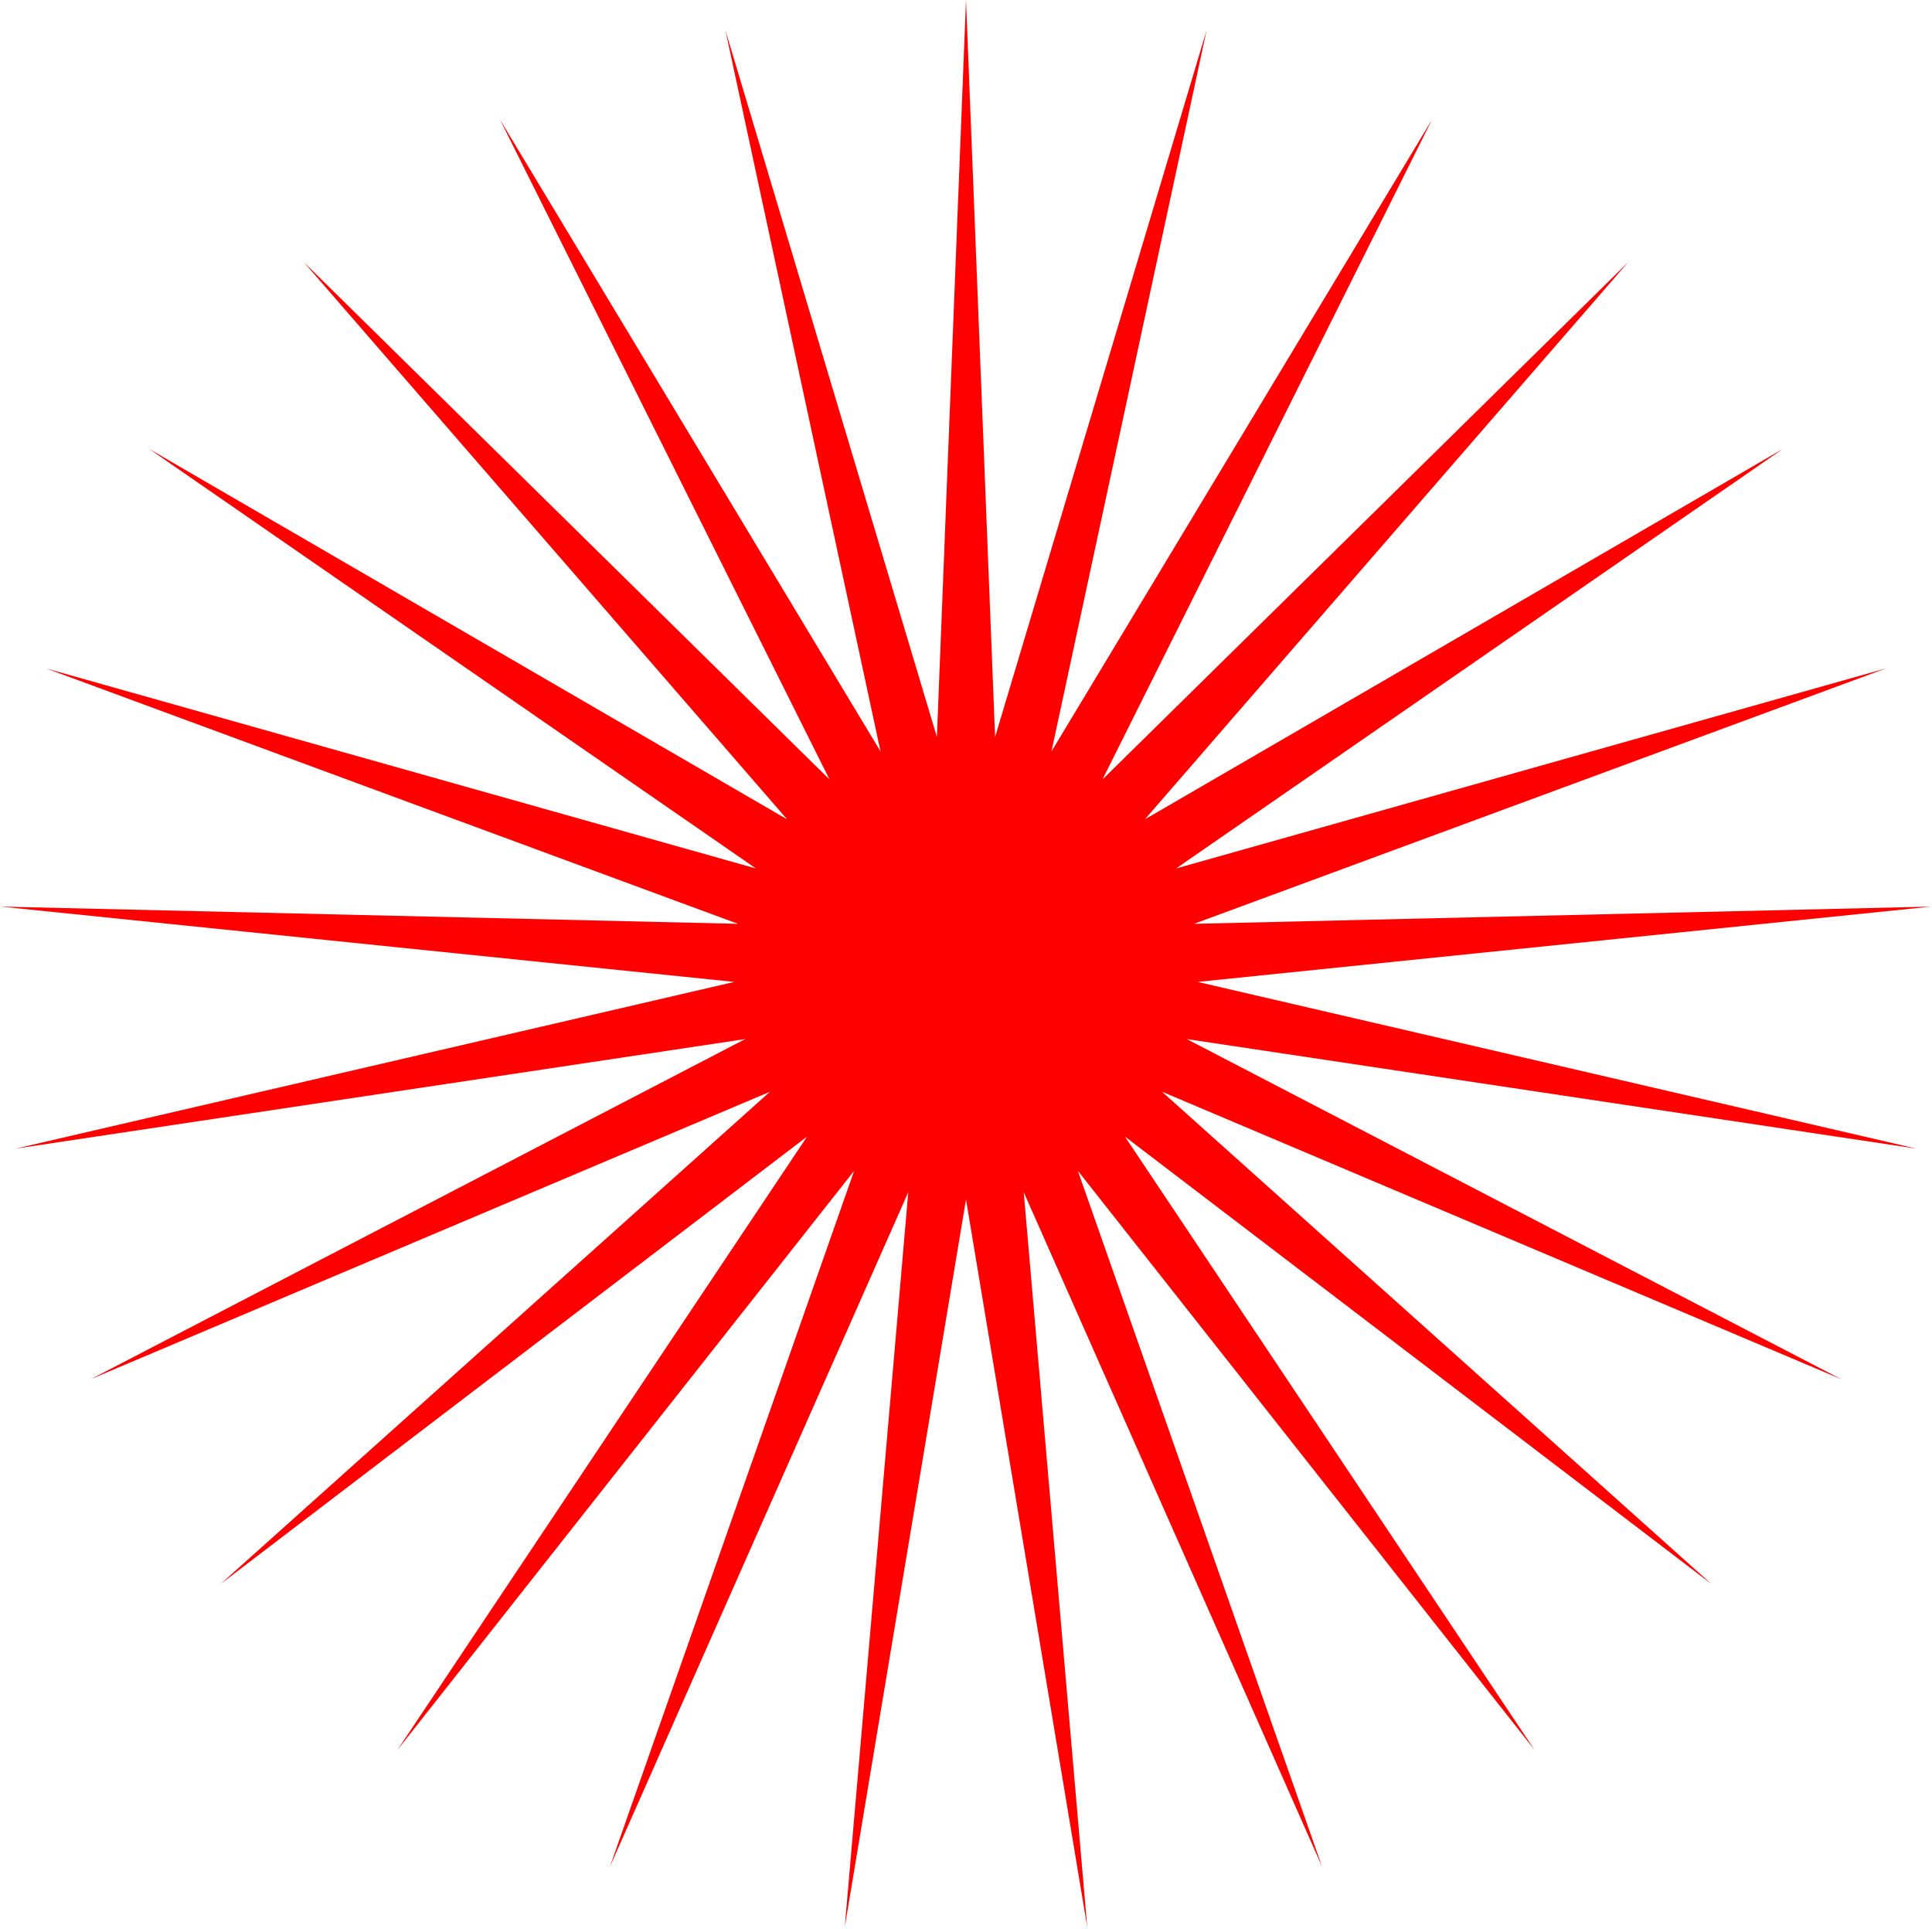
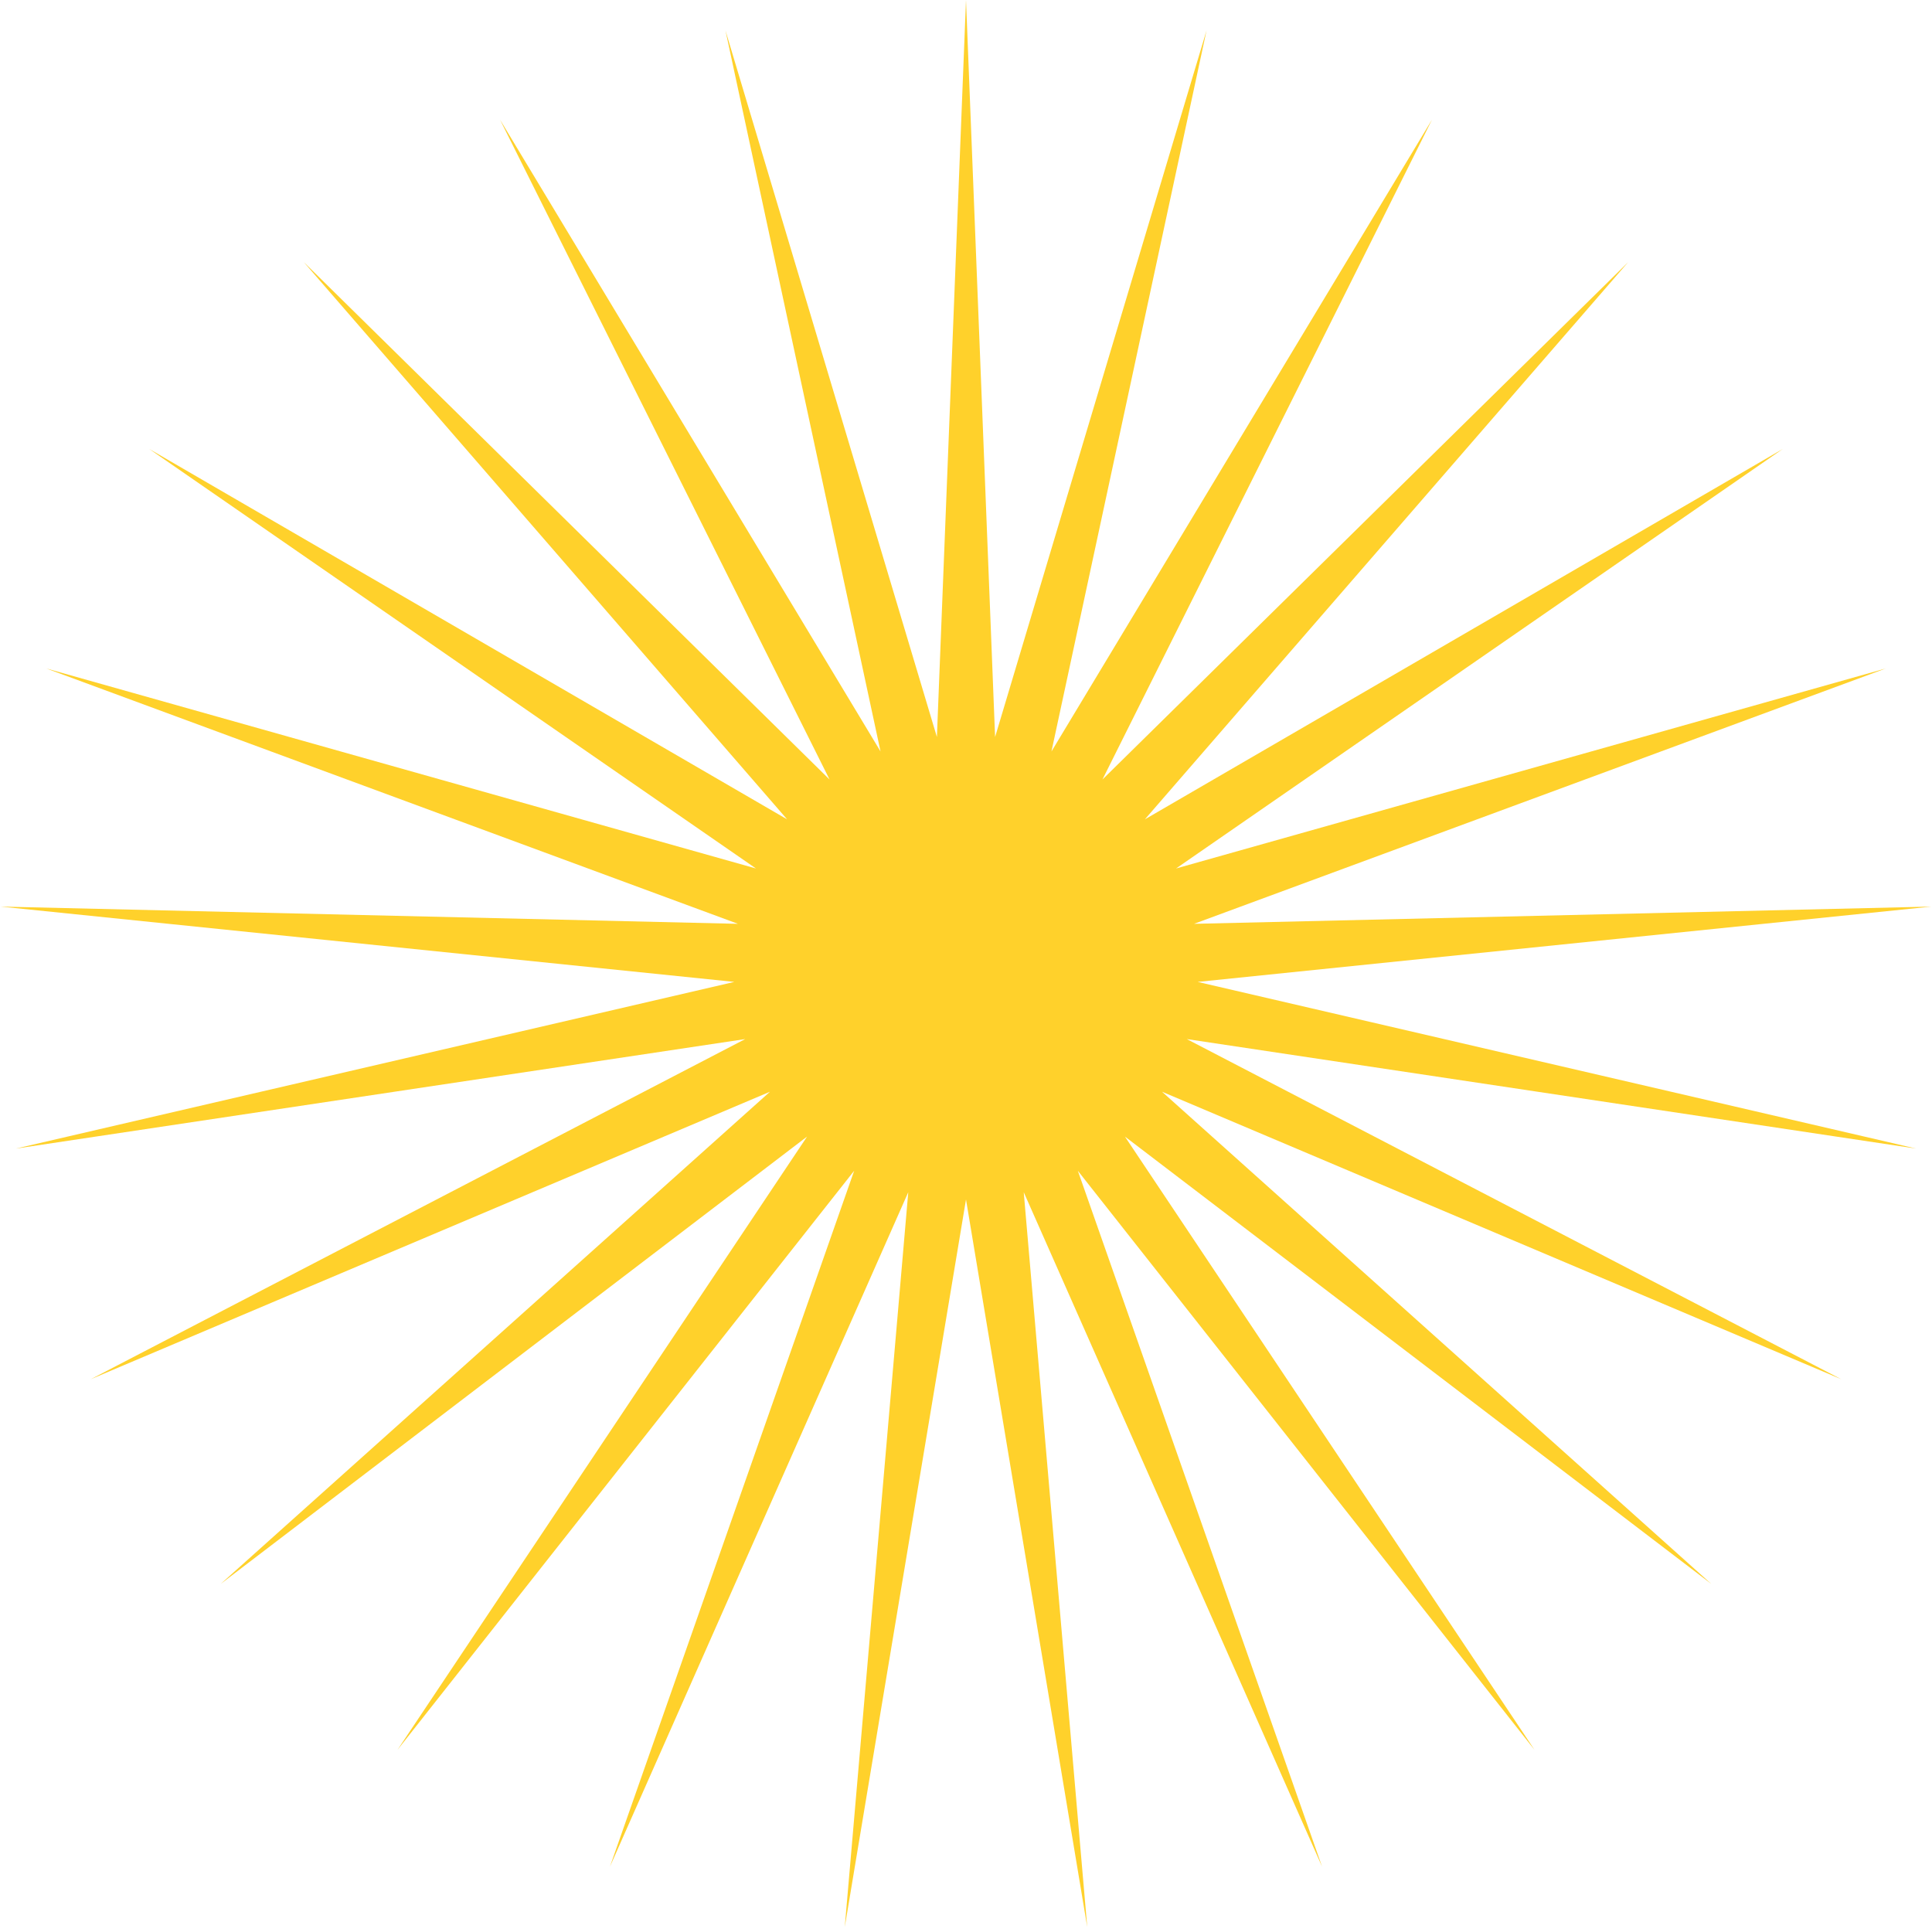
<svg xmlns="http://www.w3.org/2000/svg" width="1506" height="1503" viewBox="0 0 1506 1503" fill="none">
-   <path d="M753 0L775.68 574.467L940.512 23.688L819.616 585.748L1116.24 93.265L859.366 607.6L1269.15 204.358L892.432 638.652L1389.62 349.987L916.737 676.951L1470.1 521.001L930.755 720.091L1505.51 706.656L933.603 765.363L1493.64 895.286L925.103 809.92L1435.24 1075.04L905.79 850.963L1333.97 1234.62L876.876 885.914L1196.19 1364L840.178 912.576L1030.57 1455.05L798.003 929.275L847.501 1502.05L753 934.96L658.499 1502.05L707.997 929.275L475.434 1455.05L665.822 912.576L309.81 1364L629.124 885.914L172.033 1234.62L600.21 850.963L70.76 1075.04L580.897 809.92L12.355 895.286L572.397 765.363L0.488 706.656L575.245 720.091L35.903 521.001L589.263 676.951L116.377 349.987L613.568 638.652L236.852 204.358L646.634 607.6L389.758 93.265L686.384 585.748L565.488 23.688L730.32 574.467L753 0Z" fill="#FF0000" />
+   <path d="M753 0L775.68 574.467L940.512 23.688L819.616 585.748L1116.24 93.265L859.366 607.6L1269.15 204.358L892.432 638.652L1389.62 349.987L916.737 676.951L1470.1 521.001L930.755 720.091L1505.51 706.656L933.603 765.363L1493.64 895.286L925.103 809.92L1435.24 1075.04L905.79 850.963L1333.97 1234.62L876.876 885.914L1196.19 1364L840.178 912.576L1030.57 1455.05L798.003 929.275L847.501 1502.05L753 934.96L658.499 1502.05L707.997 929.275L475.434 1455.05L665.822 912.576L309.81 1364L629.124 885.914L172.033 1234.62L600.21 850.963L70.76 1075.04L580.897 809.92L12.355 895.286L572.397 765.363L0.488 706.656L575.245 720.091L35.903 521.001L589.263 676.951L116.377 349.987L613.568 638.652L236.852 204.358L646.634 607.6L389.758 93.265L686.384 585.748L565.488 23.688L730.32 574.467L753 0Z" fill="#FFD12B" />
</svg>
